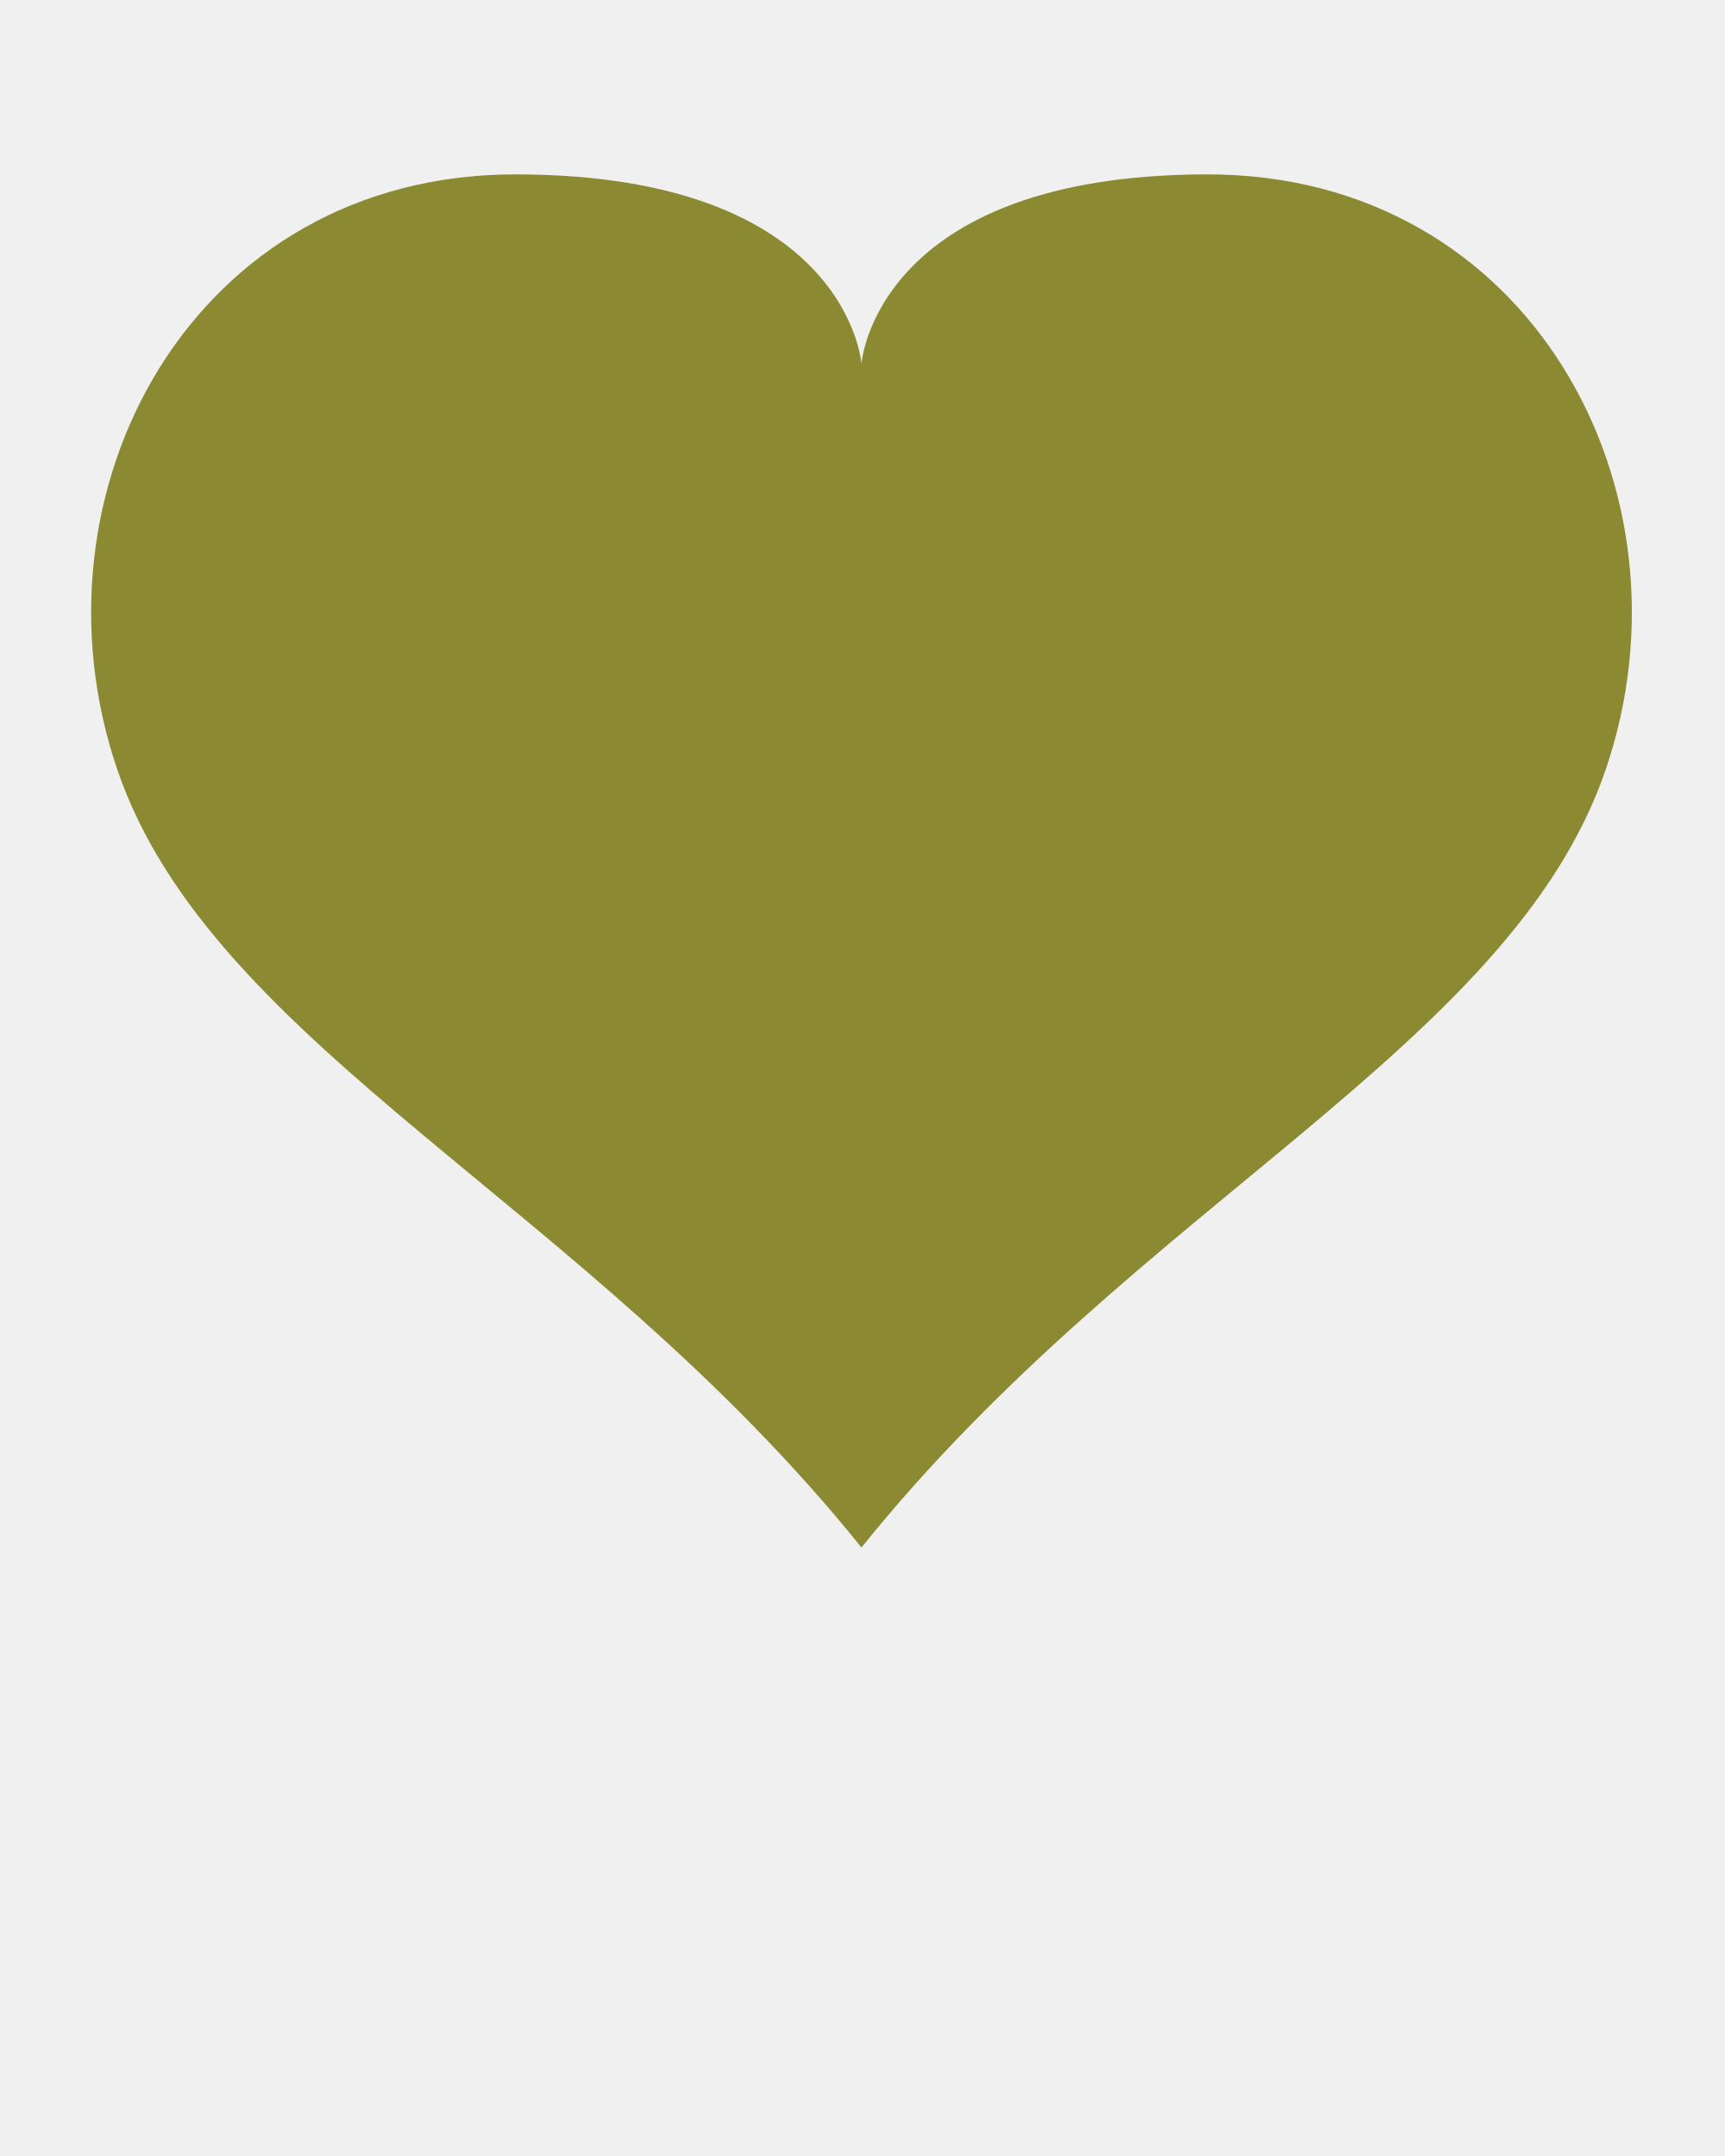
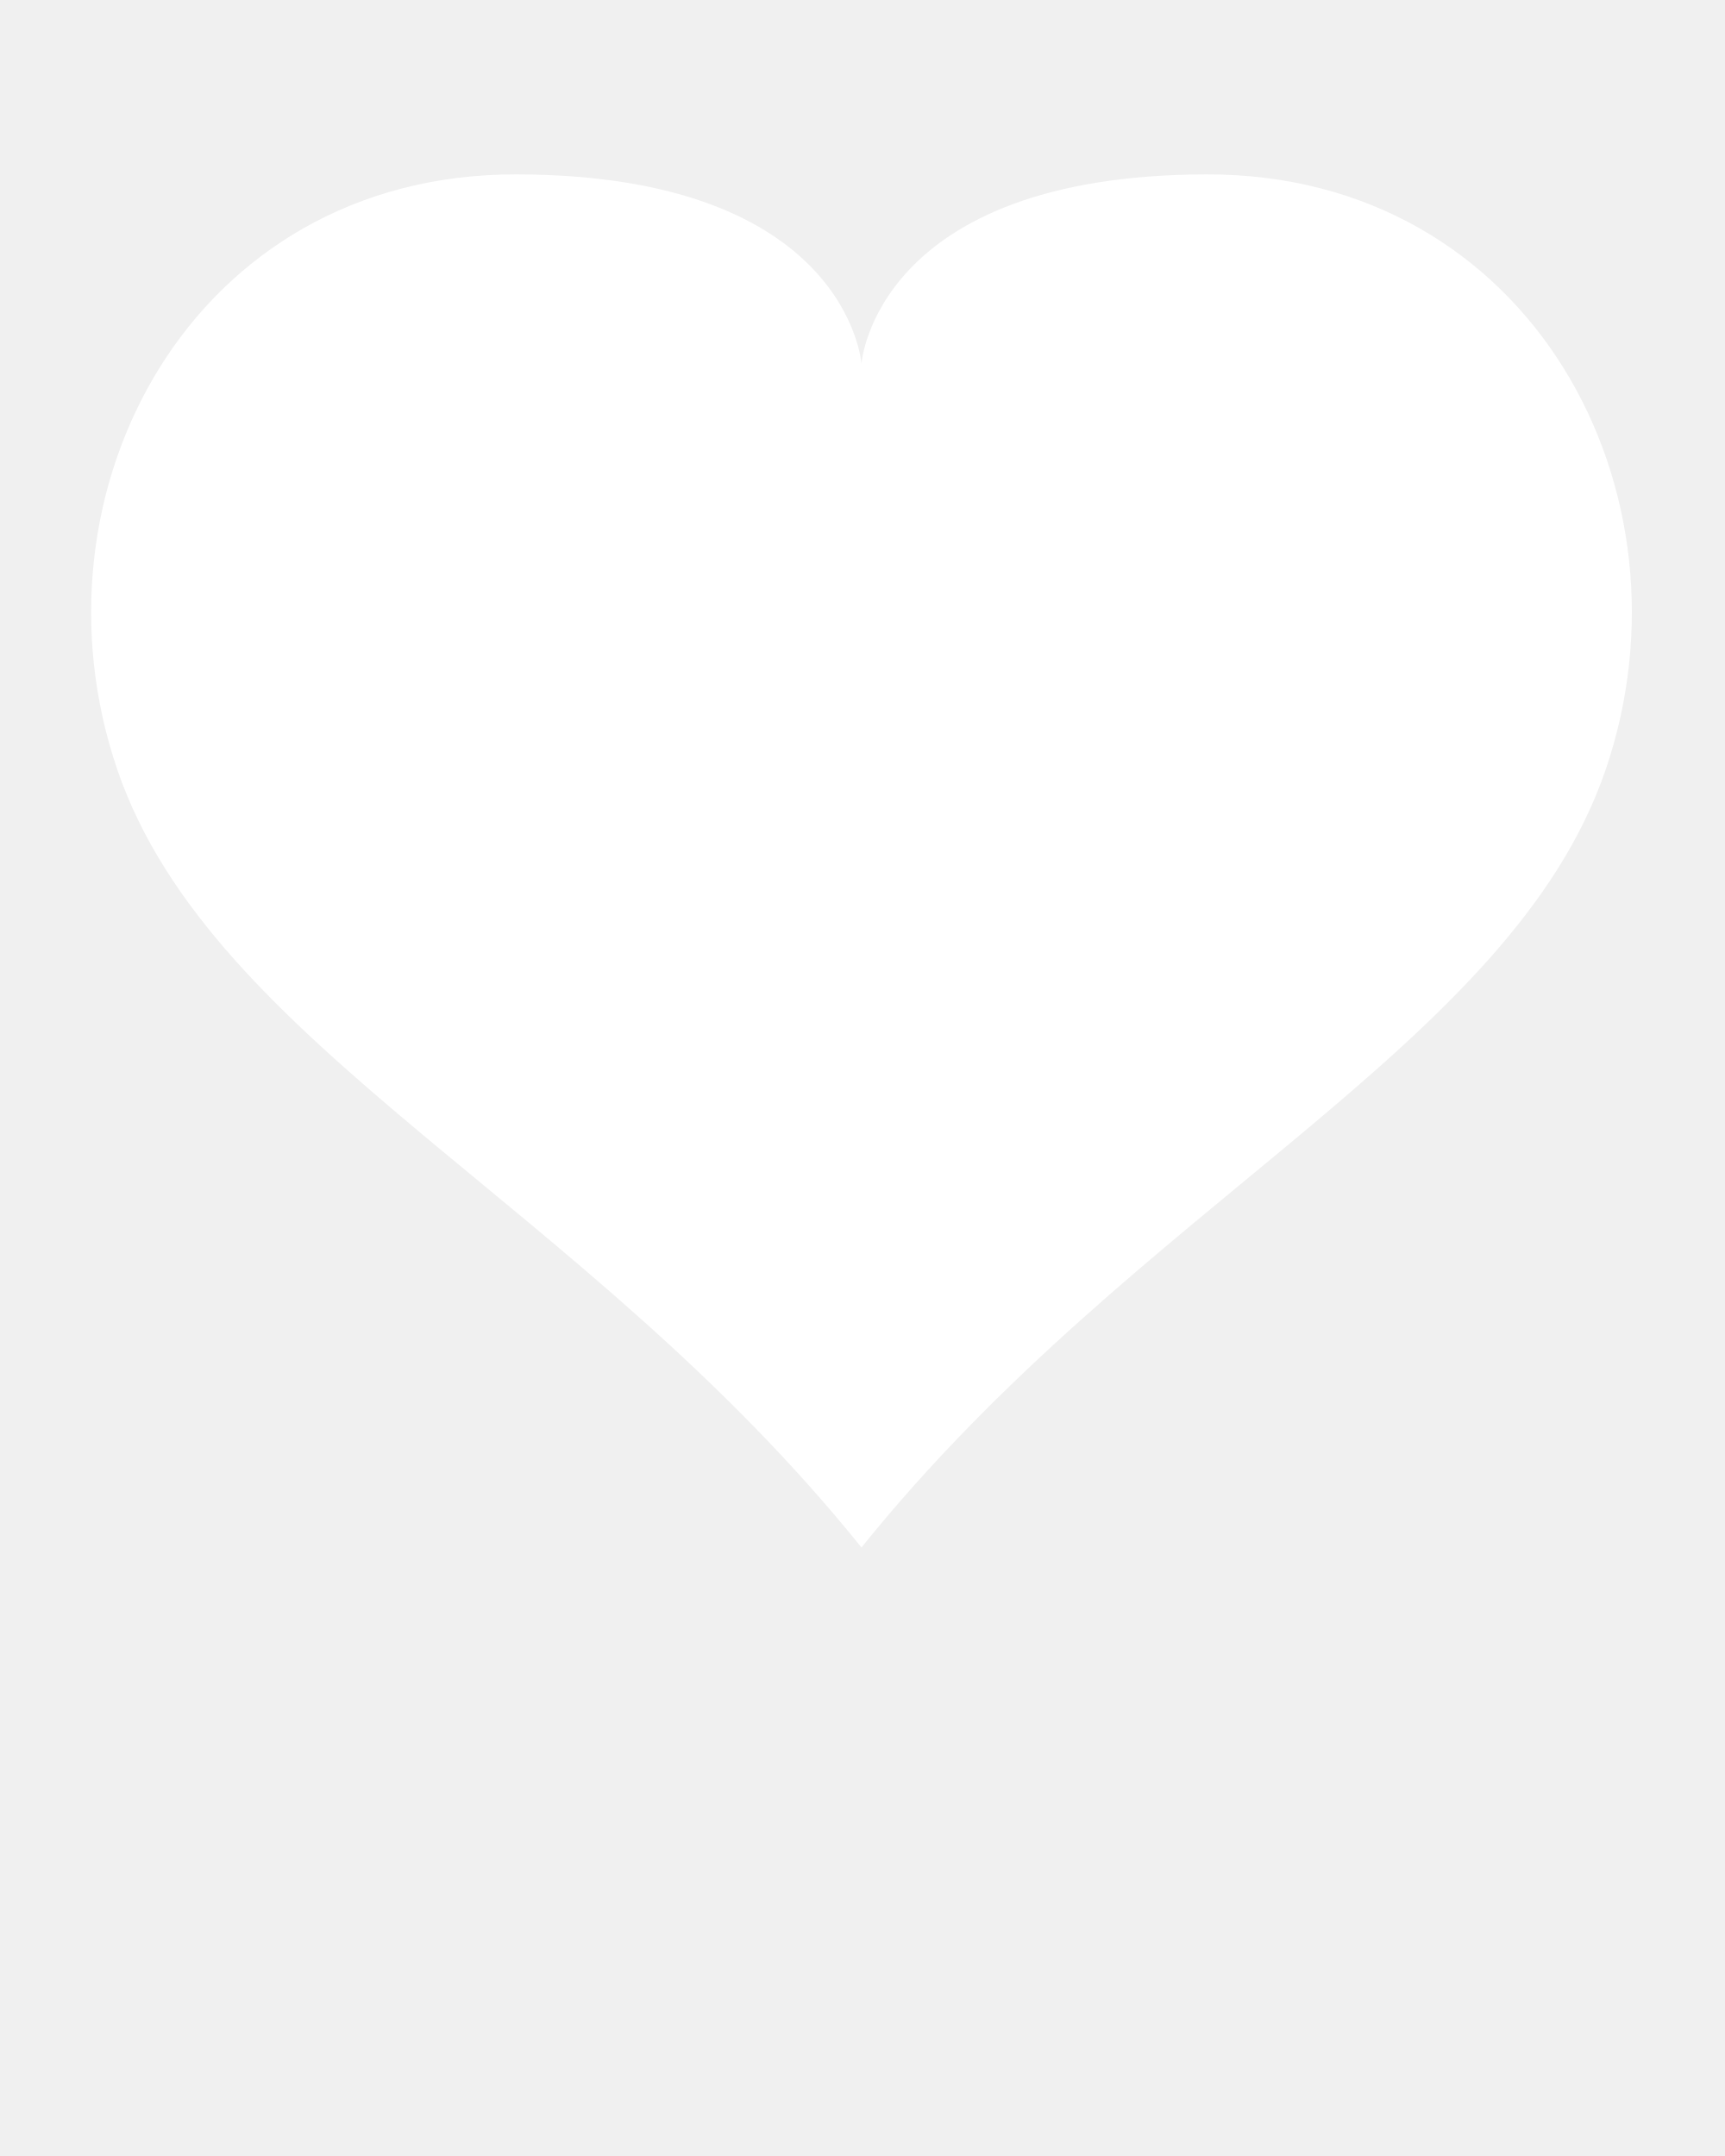
<svg xmlns="http://www.w3.org/2000/svg" viewBox="0 0 100 125">
-   <path fill="#8B8A32" d="M69.942 10.11c-19.23.036-20.002 10.98-20.002 10.98s-.773-10.944-20.002-10.98C11.114 10.073 1.308 28.54 6.8 44.62s27.06 25.1 43.14 45.1c16.082-20 37.65-29.02 43.143-45.1s-4.316-34.547-23.14-34.51z" />
+   <path fill="#fff" d="M69.942 10.11c-19.23.036-20.002 10.98-20.002 10.98s-.773-10.944-20.002-10.98C11.114 10.073 1.308 28.54 6.8 44.62s27.06 25.1 43.14 45.1c16.082-20 37.65-29.02 43.143-45.1s-4.316-34.547-23.14-34.51z" />
</svg>
